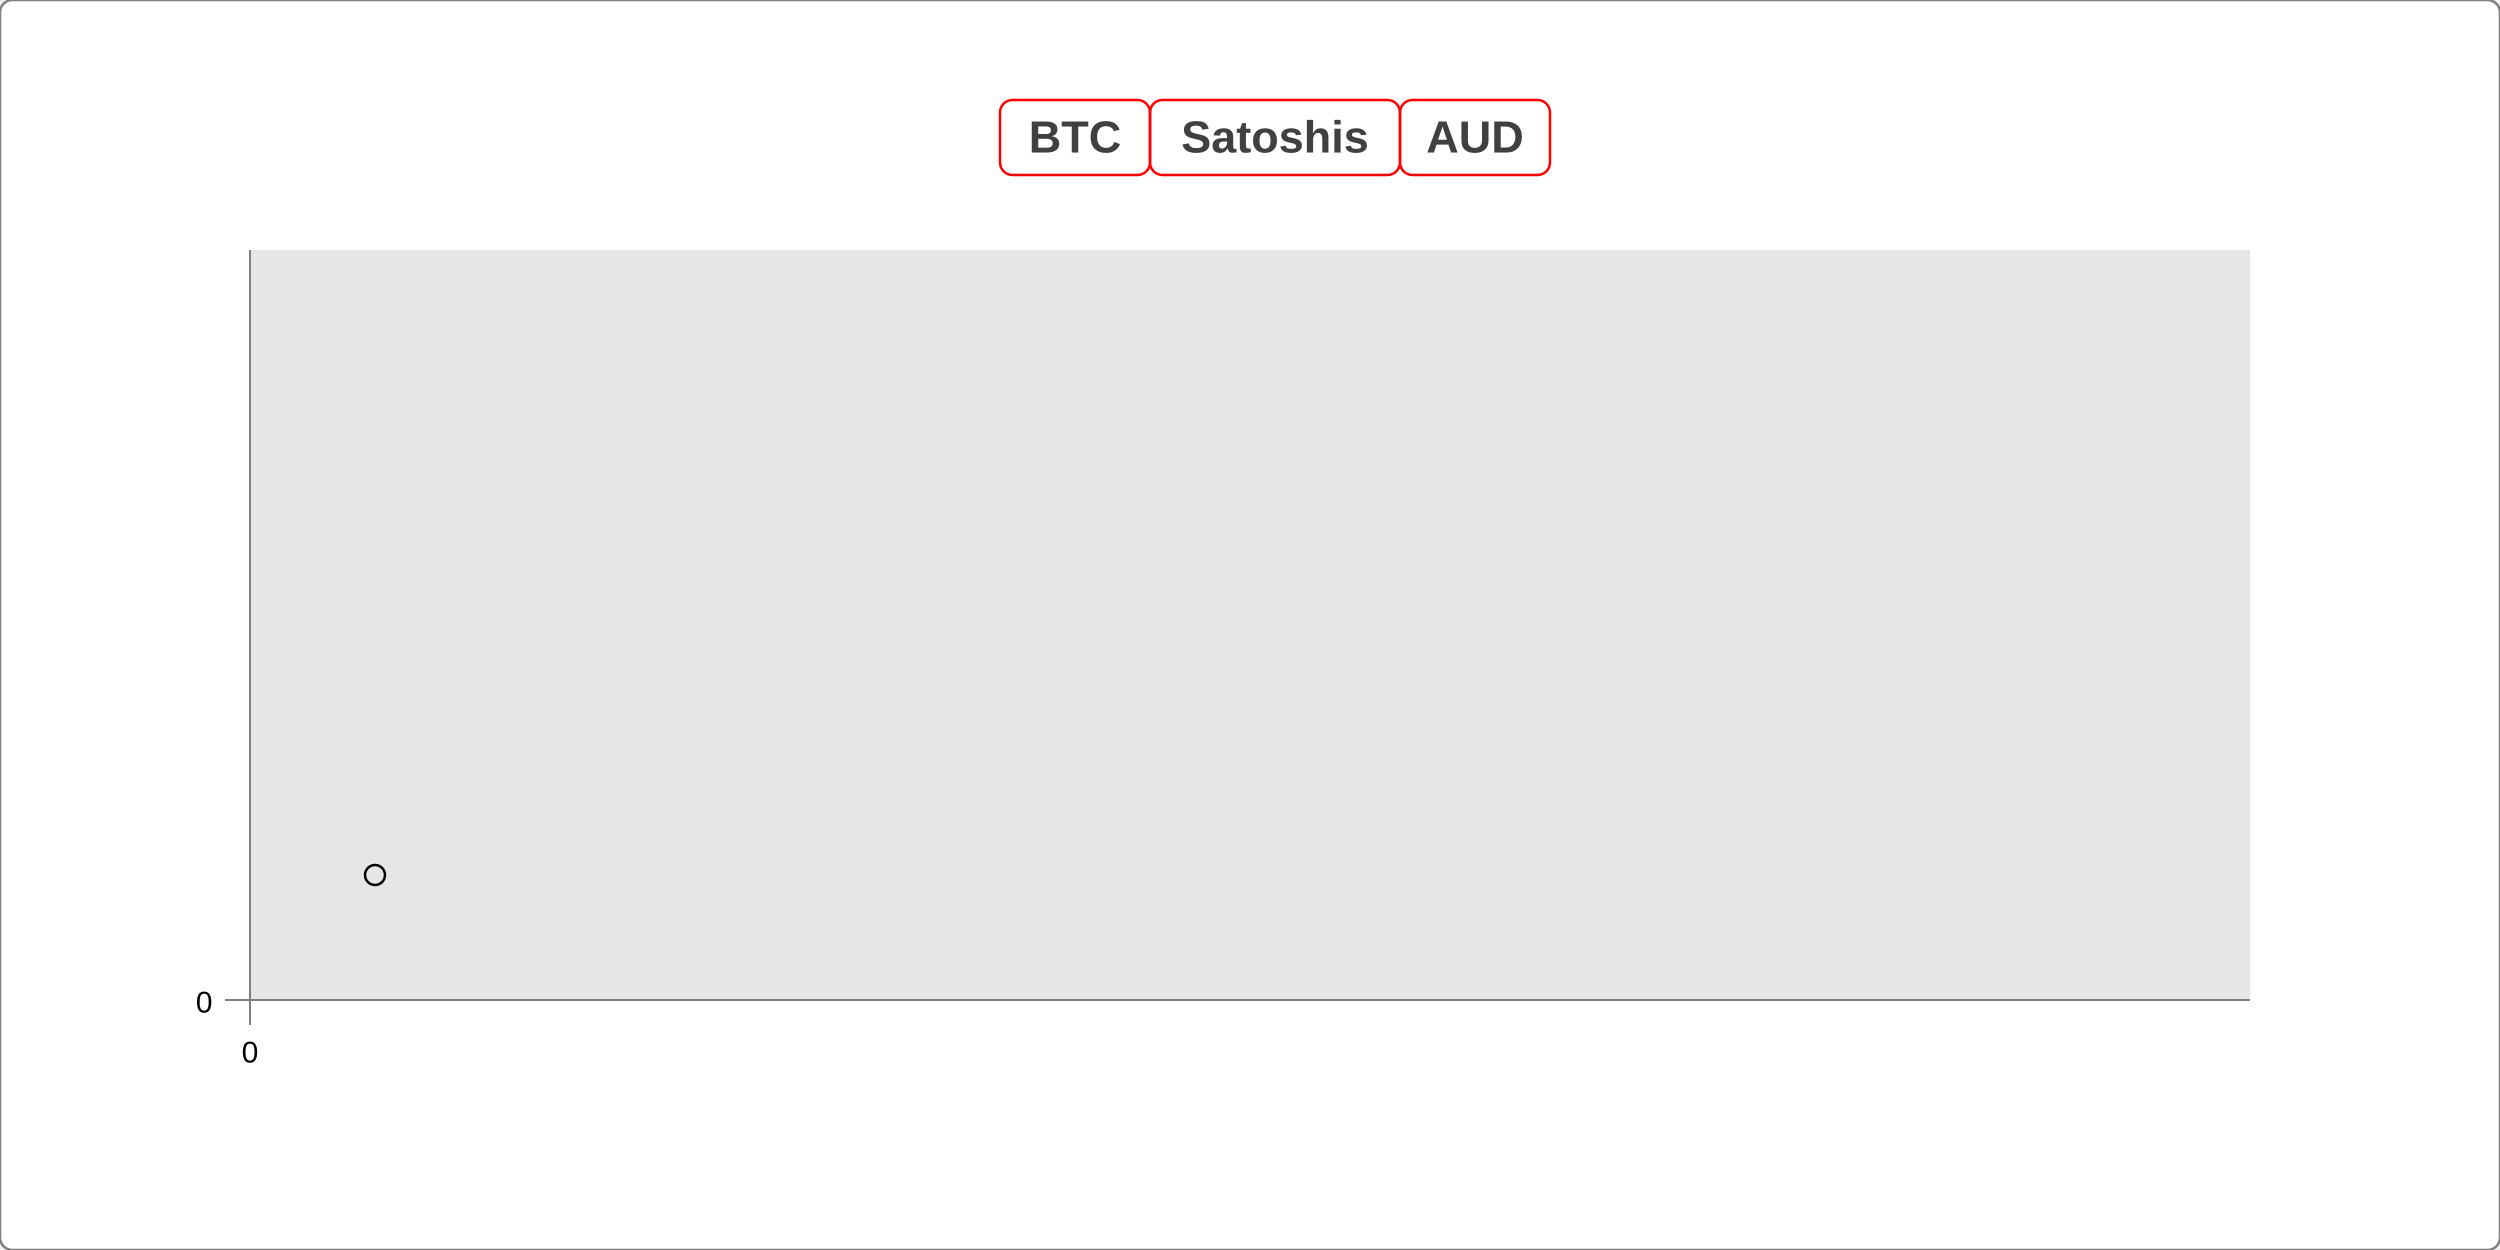
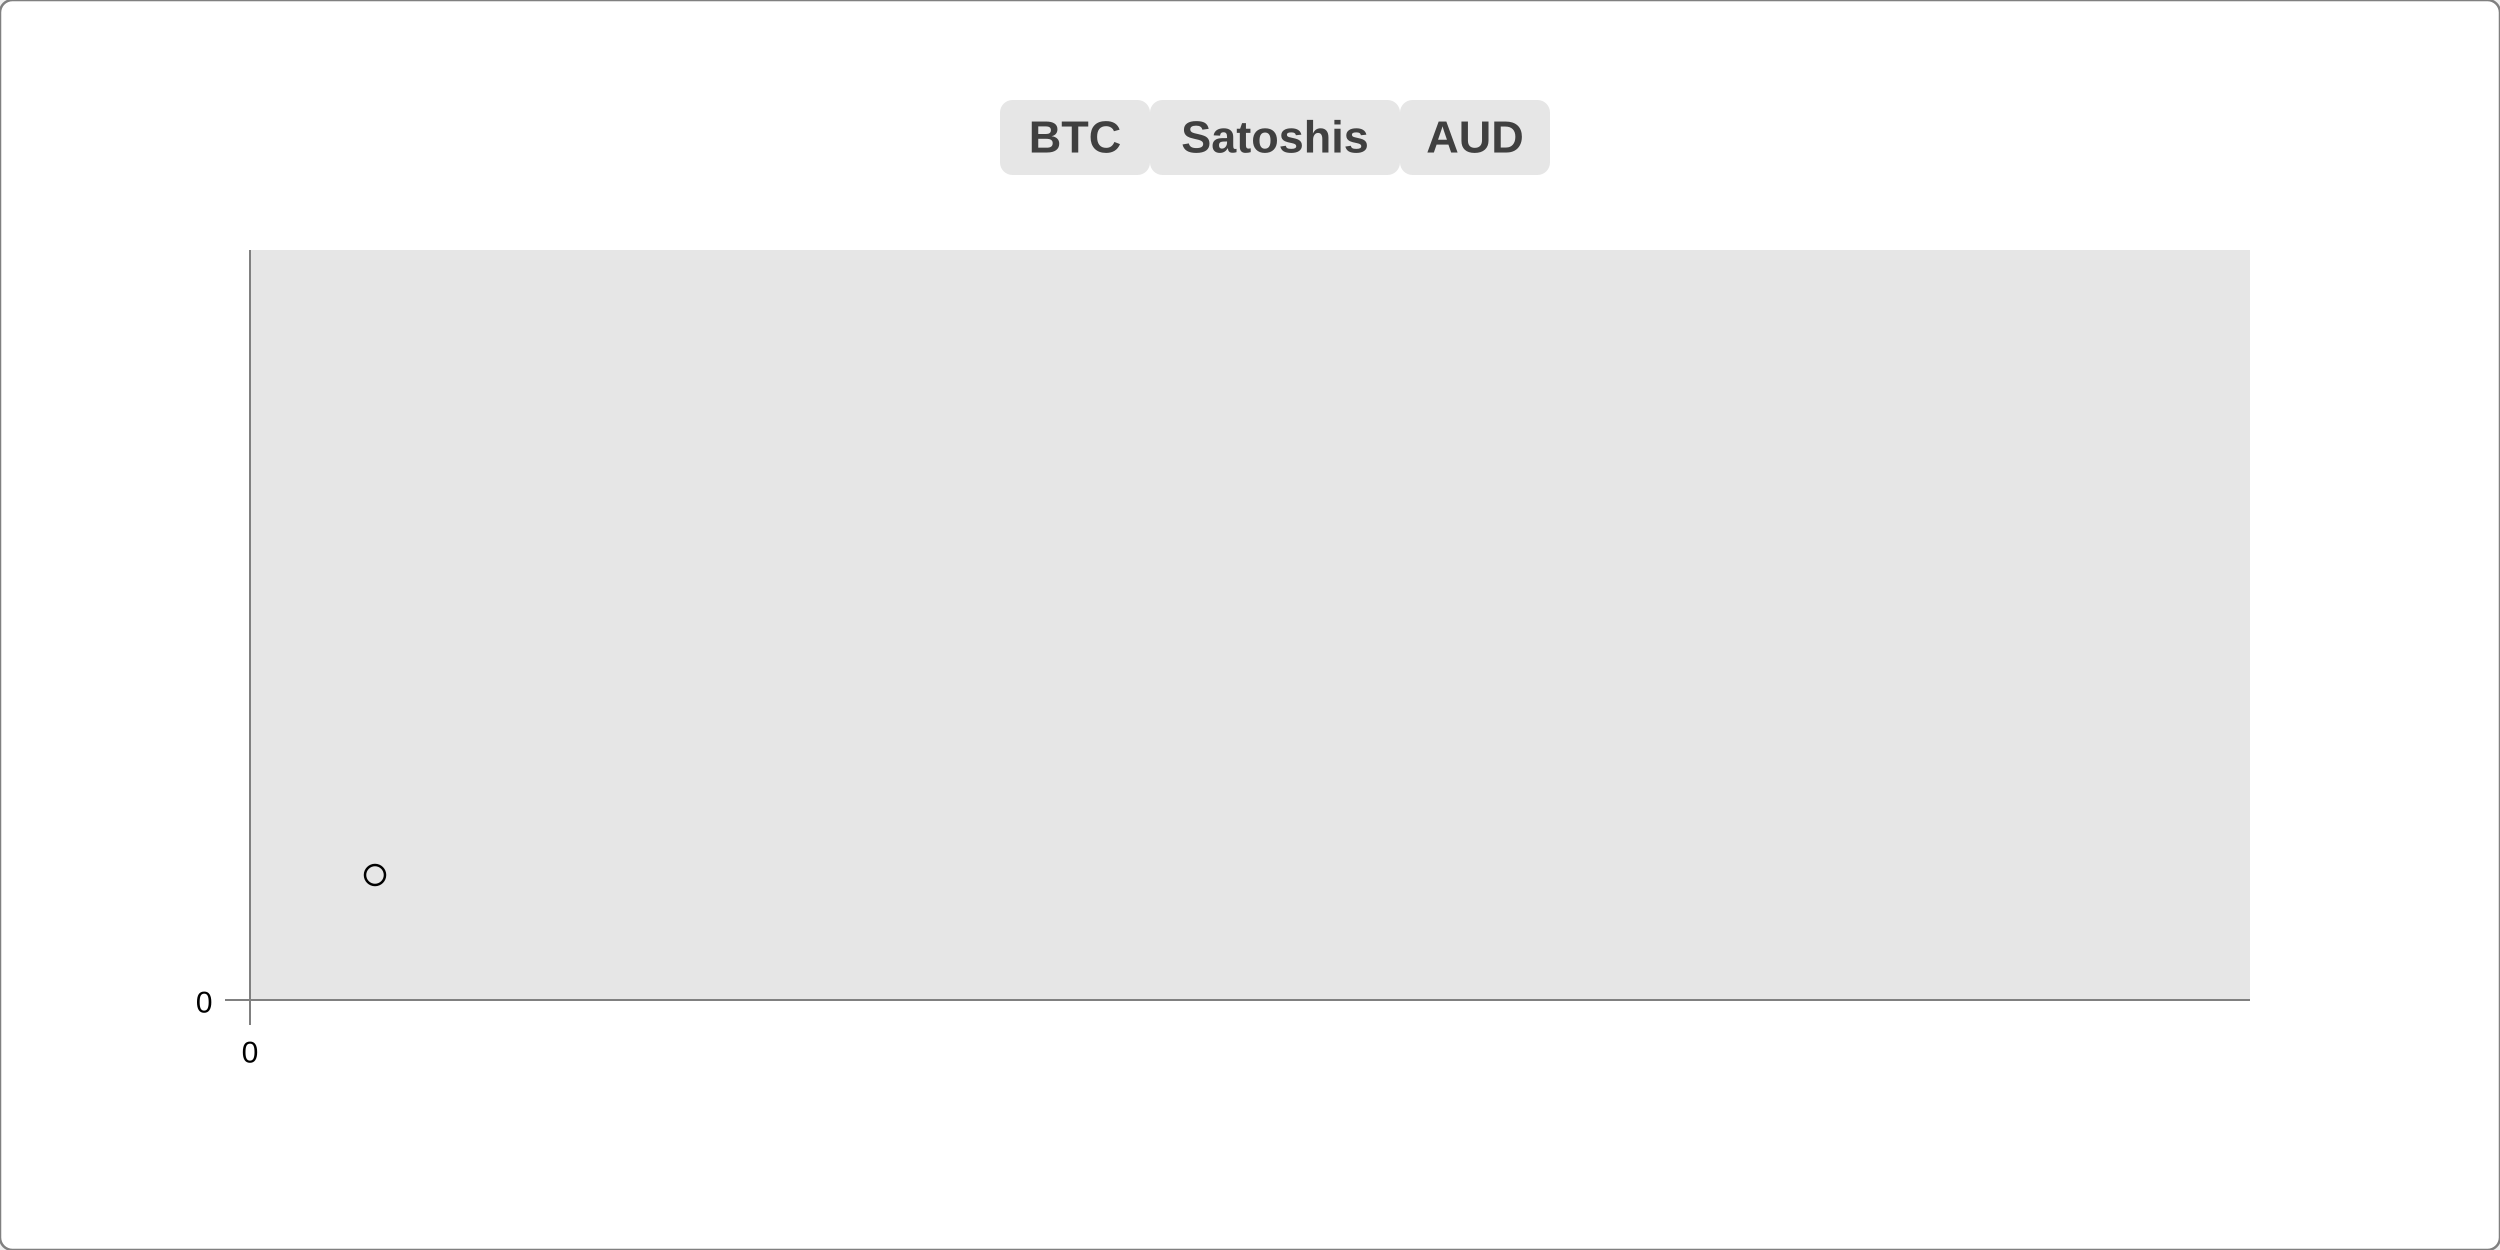
<svg xmlns="http://www.w3.org/2000/svg" xmlns:xlink="http://www.w3.org/1999/xlink" version="1.1" baseProfile="basic" width="1000" height="500" class="global">
  <g transform="translate(0,500) scale(1,-1)">
    <style type="text/css">
	.global {
		fill: none;
		font-family: arial, sans-serif;
+ 		cursor: default;
	}
	.svg-border {
		stroke: grey;
		fill: white;/*the background color for the whole svg*/
		stroke-width: 1;
	}
	.axis {
		stroke: grey;
		stroke-width: 1;
		shape-rendering: crispEdges;
	}
	.graph-area {
		fill: #e6e6e6;/*light grey*/
	}
	.dashline {
		stroke: black;
		stroke-width: 1;
		stroke-dasharray: 10 10;
		shape-rendering: crispEdges;
		stroke: grey;
	}
	.caption {
		text-anchor: middle;
		font-weight: bolder;
		font-size: 18px;
		fill: #404040;/*dark gray*/
	}
	.heading {
- 		stroke: red;
		stroke-width: 1;
+ 		fill: #e6e6e6;/*light grey*/
	}
	.horizontal-dashline-label {
		fill: black;
		font-size: 12px;
		text-anchor: end;
		transform: scale(1,-1)
	}
	.vertical-dashline-label {
		fill: black;
		font-size: 12px;
		text-anchor: middle;
		transform: scale(1,-1)
	}
	.data-display {
		fill: blue;
		fill-opacity: 0.2;
		stroke: darkblue;
		stroke-width: 3;
		shape-rendering: auto;
	}
	.outlin {/*rename to hide outlines*/
		stroke: black;
		fill: none;
		stroke-width: 1;
		shape-rendering: crispEdges;
	}
	</style>
    <rect class="svg-border" x="0" y="0" width="1000" height="500" rx="5" />
    <g transform="scale(1,-1) translate(400,-430)">
      <g id="btc-heading" transform="translate(0,0)">
-         <rect class="heading" x="0" y="0" width="60" height="30" rx="5" transform="scale(1,-1)" />
-         <text x="30" y="-9" class="caption">BTC</text>
+         <rect id="btc-box" class="heading" x="0" y="0" width="60" height="30" rx="5" transform="scale(1,-1)" />
+         <text id="btc-text" x="30" y="-9" class="caption">BTC</text>
      </g>
      <g id="satoshis-heading" transform="translate(60,0)">
-         <rect class="heading" x="0" y="0" width="100" height="30" rx="5" transform="scale(1,-1)" />
-         <text x="50" y="-9" class="caption">Satoshis</text>
+         <rect id="satoshis-box" class="heading" x="0" y="0" width="100" height="30" rx="5" transform="scale(1,-1)" />
+         <text id="satoshis-text" x="50" y="-9" class="caption">Satoshis</text>
      </g>
      <g id="local-currency-heading" transform="translate(160,0)">
-         <rect class="heading" x="0" y="0" width="60" height="30" rx="5" transform="scale(1,-1)" />
-         <text x="30" y="-9" class="caption">AUD</text>
+         <rect id="local-box" class="heading" x="0" y="0" width="60" height="30" rx="5" transform="scale(1,-1)" />
+         <text id="local-text" x="30" y="-9" class="caption">AUD</text>
      </g>
    </g>
    <animateTransform id="btc-heading-animate" xlink:href="#btc-heading" attributeName="transform" attributeType="XML" type="translate" dur="0.2s" begin="indefinite" fill="freeze" restart="whenNotActive" />
    <animateTransform id="satoshis-heading-animate" fill="freeze" dur="0.2s" xlink:href="#satoshis-heading" attributeName="transform" attributeType="XML" type="translate" begin="indefinite" restart="whenNotActive" />
    <animateTransform id="local-currency-heading-animate" attributeType="XML" fill="freeze" xlink:href="#local-currency-heading" type="translate" attributeName="transform" dur="0.2s" begin="indefinite" restart="whenNotActive" />
+     <animate id="fade-in-btc-box" xlink:href="#btc-box" attributeName="fill" dur="0.2s" to="darkblue" fill="freeze" begin="indefinite" />
+     <animate id="fade-out-btc-box" xlink:href="#btc-box" attributeName="fill" dur="0.2s" to="#e6e6e6" fill="freeze" begin="indefinite" />
+     <animate id="fade-in-btc-text" xlink:href="#btc-text" attributeName="fill" dur="0.2s" to="white" fill="freeze" begin="indefinite" />
+     <animate id="fade-out-btc-text" xlink:href="#btc-text" attributeName="fill" dur="0.2s" to="#404040" fill="freeze" begin="indefinite" />
+     <animate id="fade-in-satoshis-box" xlink:href="#satoshis-box" dur="0.2s" attributeName="fill" to="darkblue" fill="freeze" begin="indefinite" />
+     <animate id="fade-out-satoshis-box" xlink:href="#satoshis-box" dur="0.2s" attributeName="fill" to="#e6e6e6" fill="freeze" begin="indefinite" />
+     <animate id="fade-in-satoshis-text" xlink:href="#satoshis-text" dur="0.2s" attributeName="fill" to="white" fill="freeze" begin="indefinite" />
+     <animate id="fade-out-satoshis-text" xlink:href="#satoshis-text" dur="0.2s" attributeName="fill" to="#404040" fill="freeze" begin="indefinite" />
+     <animate id="fade-in-local-box" xlink:href="#local-box" attributeName="fill" dur="0.2s" to="darkblue" fill="freeze" begin="indefinite" />
+     <animate id="fade-out-local-box" xlink:href="#local-box" dur="0.2s" attributeName="fill" to="#e6e6e6" fill="freeze" begin="indefinite" />
+     <animate id="fade-in-local-text" xlink:href="#local-text" dur="0.2s" attributeName="fill" to="white" fill="freeze" begin="indefinite" />
+     <animate id="fade-out-local-text" xlink:href="#local-text" dur="0.2s" attributeName="fill" to="#404040" fill="freeze" begin="indefinite" />
    <g id="axes-area" transform="translate(40,40)">
      <g transform="rotate(-90,0,0) scale(-1,1) translate(60,0)">
        <rect class="outline" x="0" y="0" width="300" height="60" />
        <text id="y-caption" x="170" y="15" class="caption" />
      </g>
      <g transform="translate(60,60) scale(1,-1)">
        <rect class="outline" x="0" y="0" width="800" height="60" />
        <text id="x-caption" x="420" y="55" class="caption" />
      </g>
      <g id="graph-area" transform="translate(60,60)">
        <rect class="graph-area" x="0" y="0" width="800" height="300" />
        <circle id="tttarget" cx="50" cy="50" r="4" stroke="black" stroke-width="1" fill="none" />
        <line class="axis" x1="0" y1="0" x2="0" y2="300" />
        <line class="axis" x1="0" y1="0" x2="800" y2="0" />
        <g id="horizontal-dashline0" transform="translate(0,0)">
          <text class="horizontal-dashline-label" x="-15" y="5">0</text>
          <line class="dashline" y1="0" y2="0" x1="-10" x2="800" />
        </g>
        <g id="vertical-dashline0" transform="translate(0,5)">
          <text class="vertical-dashline-label" x="0" y="30">0</text>
          <line class="dashline" y1="-15" y2="300" x1="0" x2="0" />
        </g>
        <polygon id="poly0" class="data-display" />
      </g>
    </g>
  </g>
</svg>
